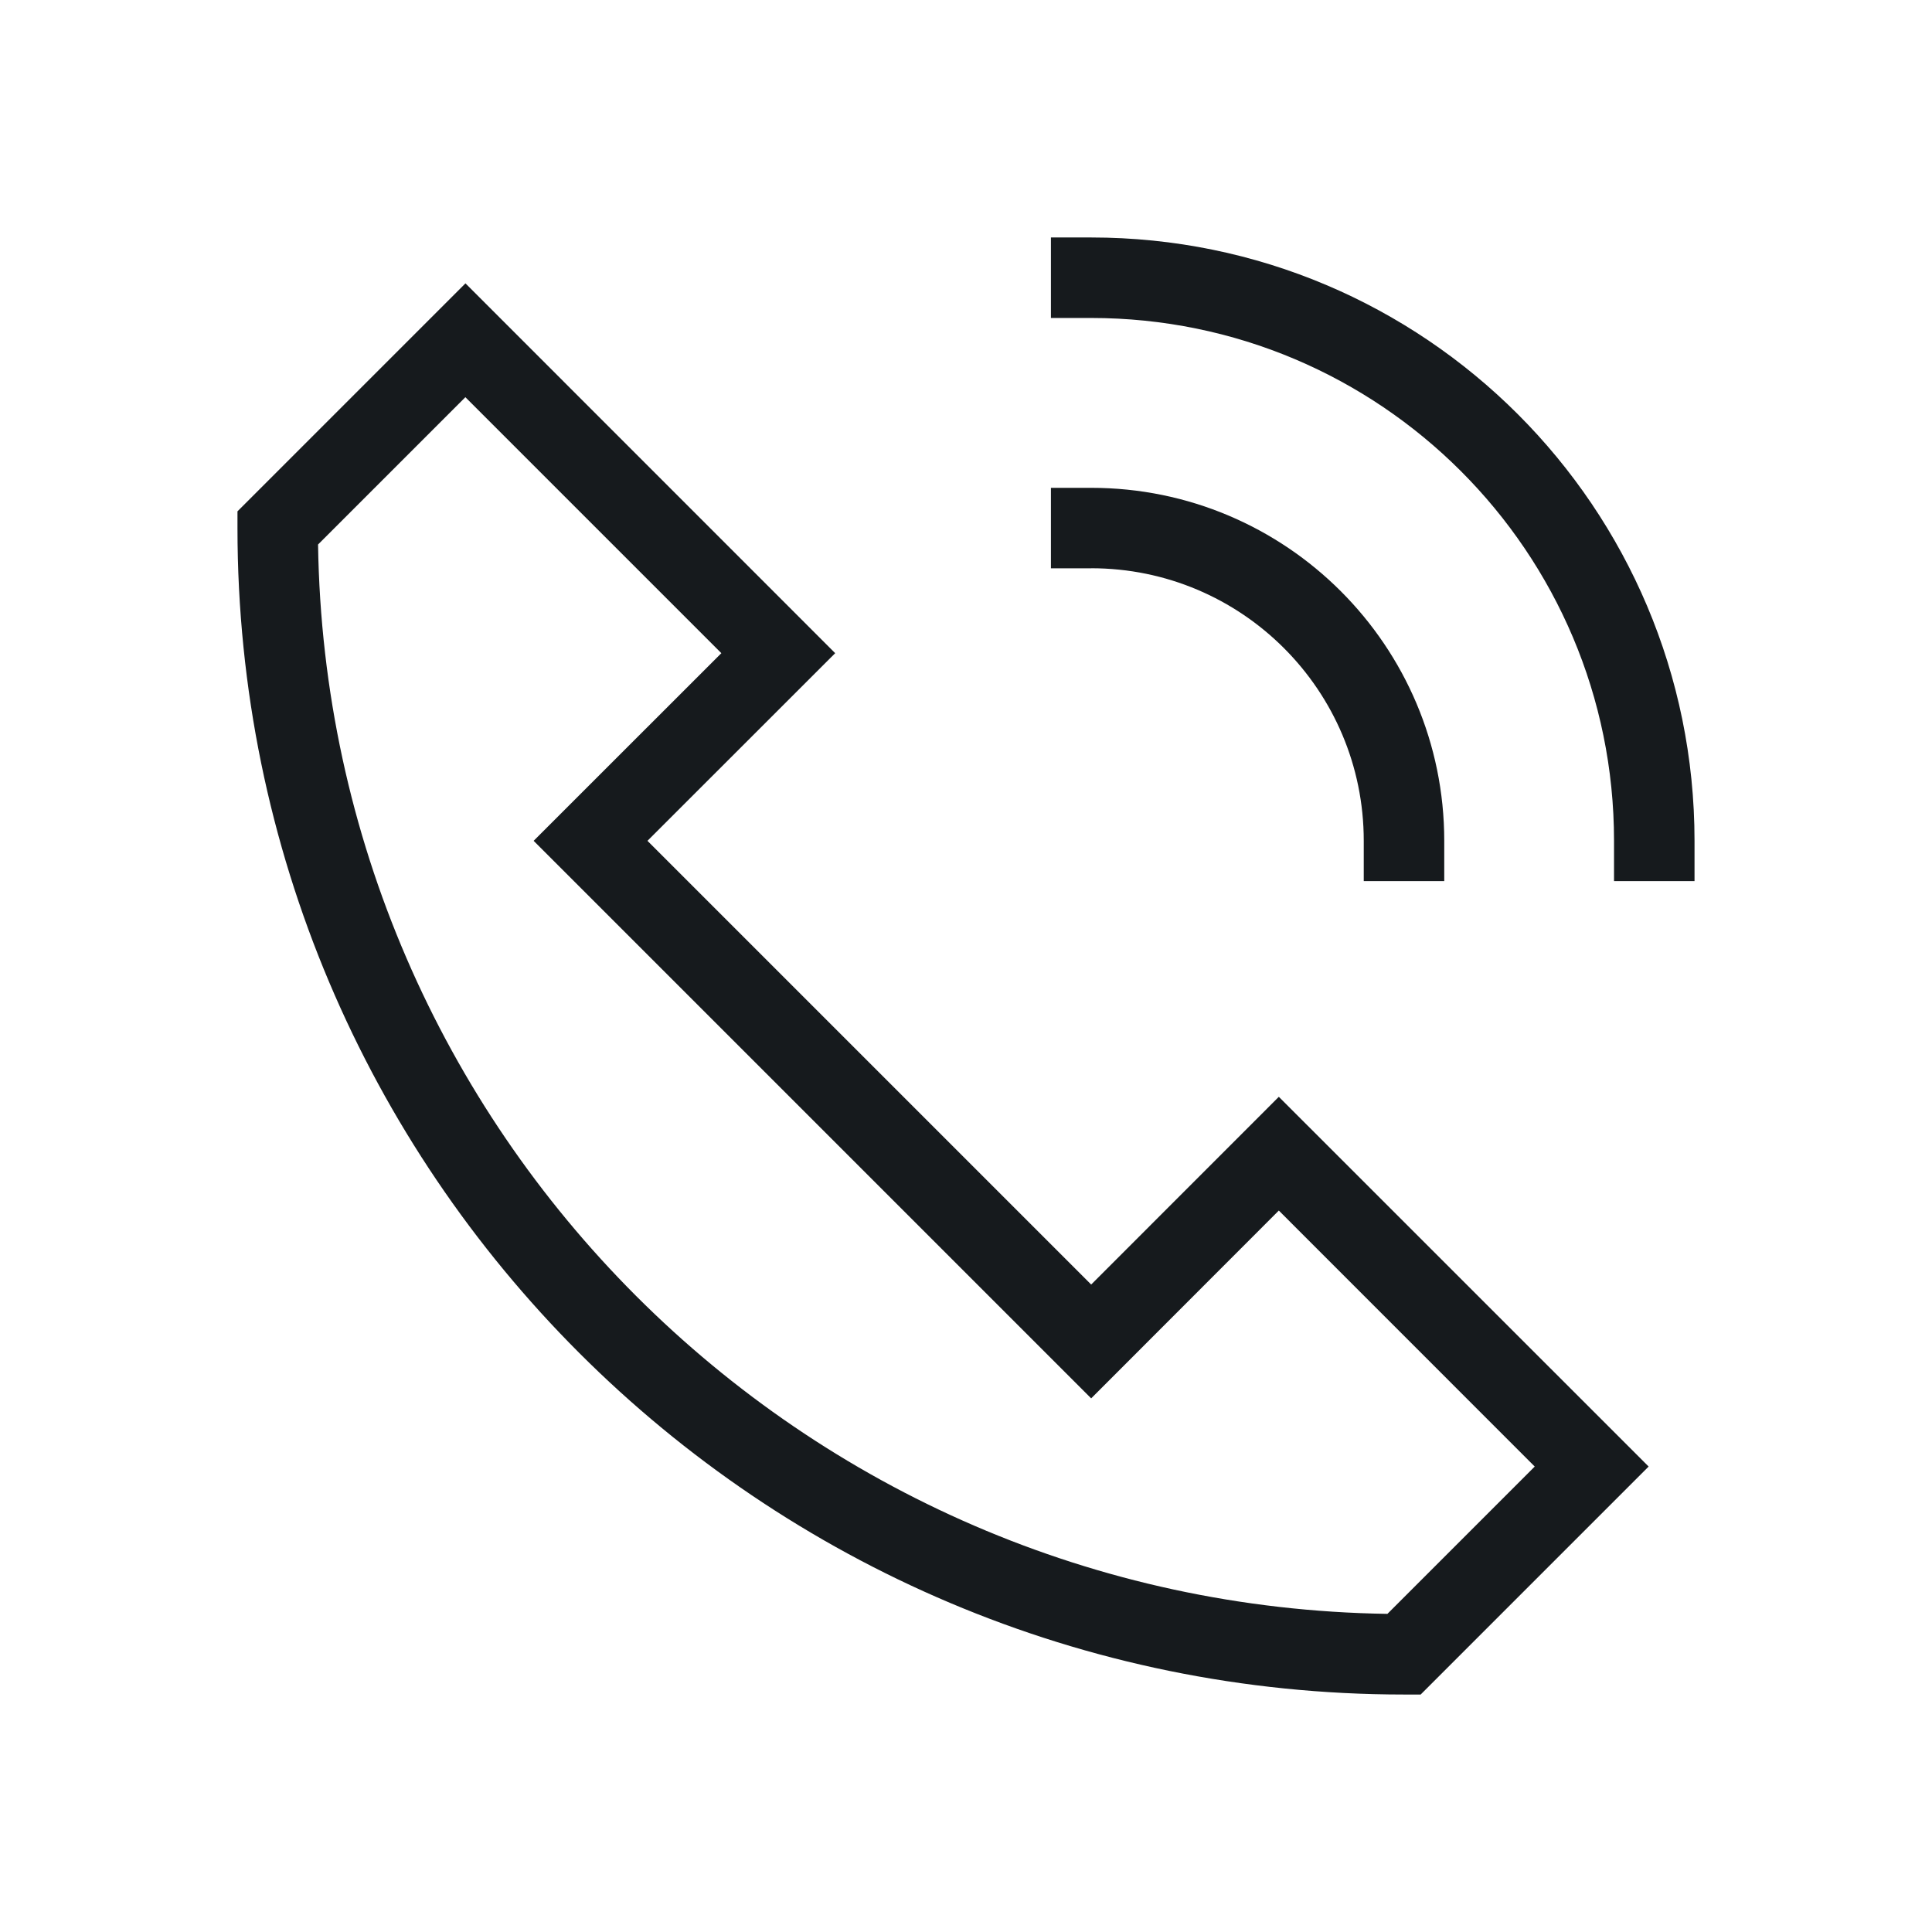
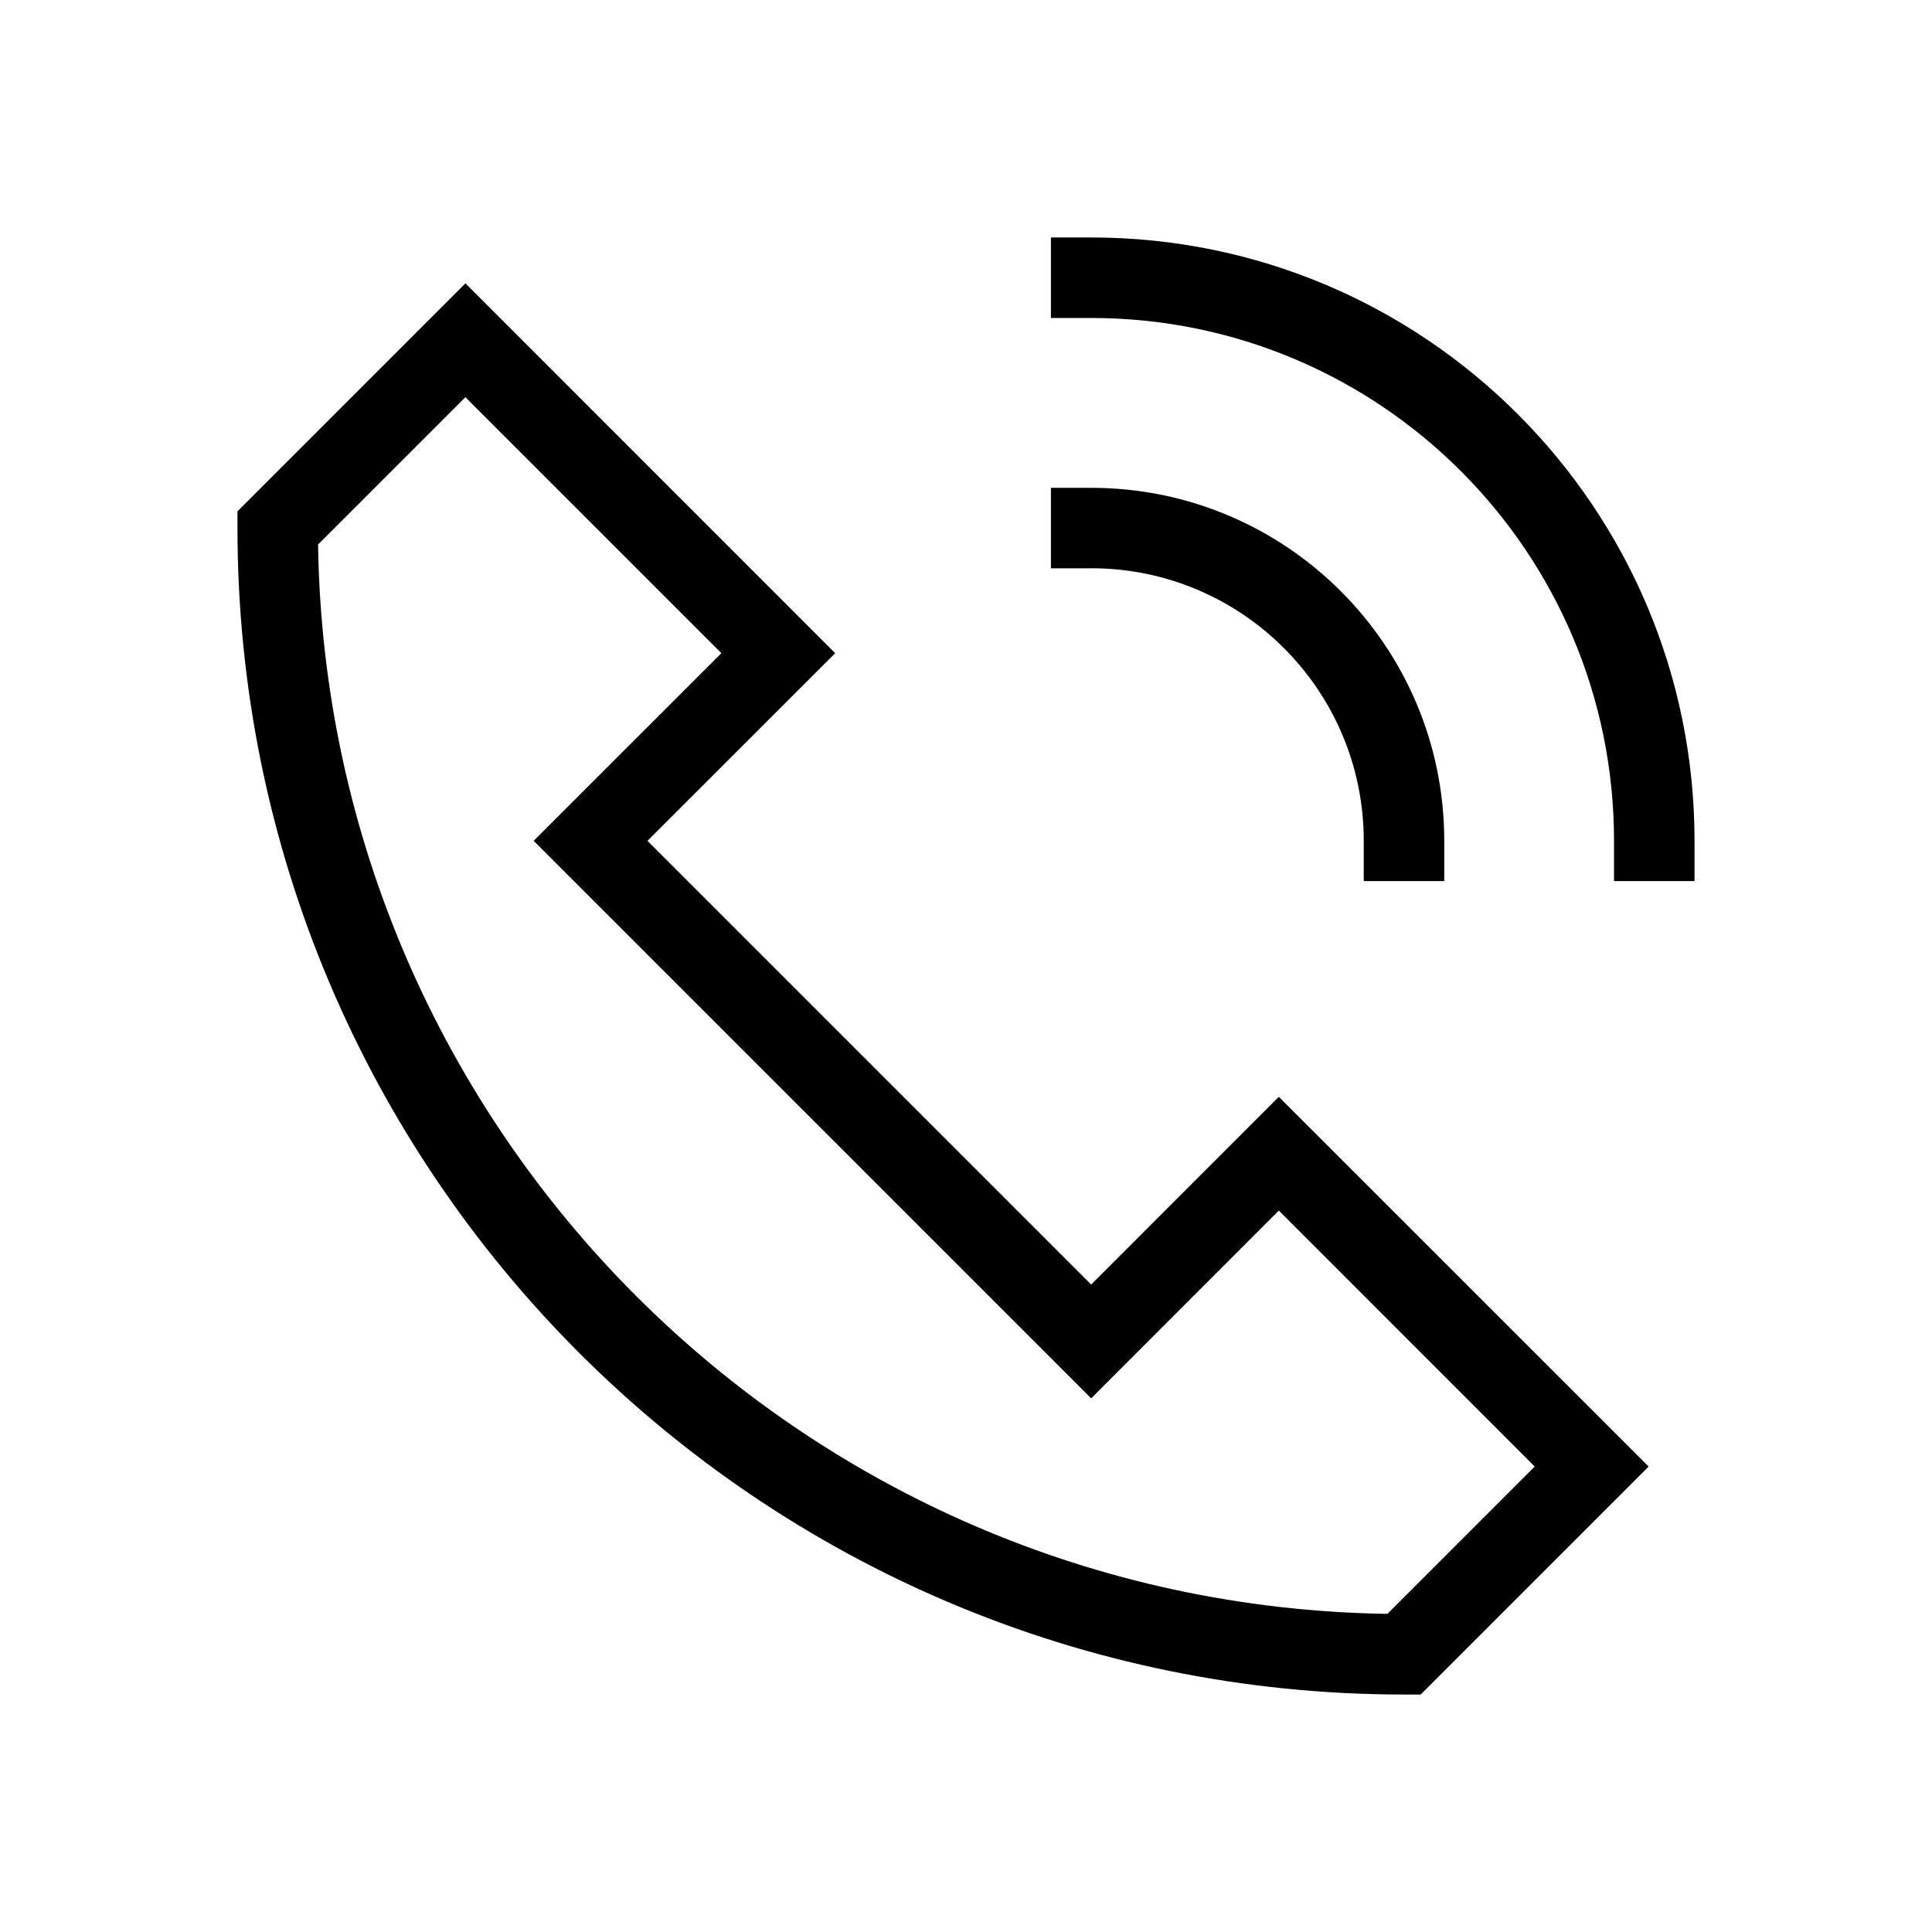
<svg xmlns="http://www.w3.org/2000/svg" width="24" height="24" viewBox="0 0 24 24">
-   <path fill="#161A1D" fill-rule="evenodd" d="M15.886 13.625l4.594 4.593-2.832 2.832h-.207C9.438 21.05 2.95 14.562 2.95 6.56v-.208L5.782 3.52l4.593 4.594-2.332 2.331 5.512 5.512 2.331-2.332zm-2.331 3.746l-6.926-6.926 2.332-2.331-3.18-3.18-1.83 1.83c.11 7.288 5.997 13.176 13.284 13.284l1.83-1.83-3.179-3.18-2.331 2.333zm0-13.421h-.5v-1h.5a7.495 7.495 0 0 1 7.495 7.495v.5h-1v-.5a6.495 6.495 0 0 0-6.495-6.495zm0 3.11h-.5v-1h.5a4.386 4.386 0 0 1 4.386 4.385v.5h-1v-.5a3.386 3.386 0 0 0-3.386-3.386z" />
+   <path fill="currentColor" fill-rule="evenodd" d="M15.886 13.625l4.594 4.593-2.832 2.832h-.207C9.438 21.05 2.95 14.562 2.95 6.56v-.208L5.782 3.52l4.593 4.594-2.332 2.331 5.512 5.512 2.331-2.332zm-2.331 3.746l-6.926-6.926 2.332-2.331-3.18-3.18-1.83 1.83c.11 7.288 5.997 13.176 13.284 13.284l1.83-1.83-3.179-3.18-2.331 2.333zm0-13.421h-.5v-1h.5a7.495 7.495 0 0 1 7.495 7.495v.5h-1v-.5a6.495 6.495 0 0 0-6.495-6.495zm0 3.11h-.5v-1h.5a4.386 4.386 0 0 1 4.386 4.385v.5h-1v-.5a3.386 3.386 0 0 0-3.386-3.386z" />
</svg>
